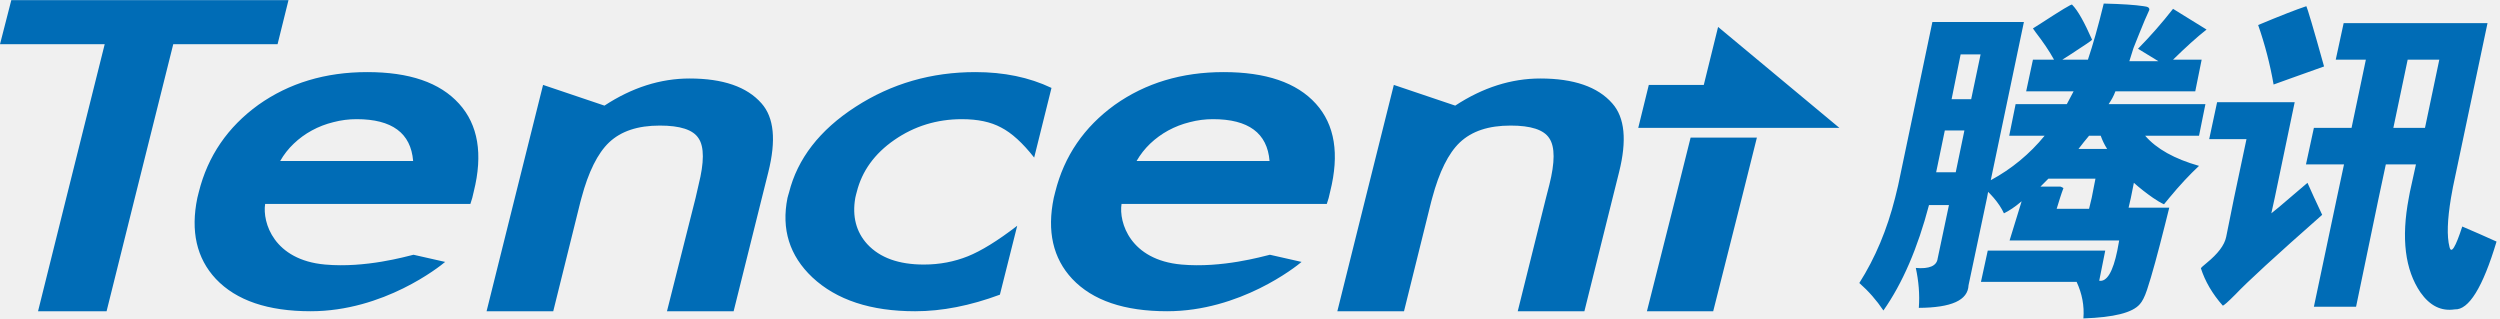
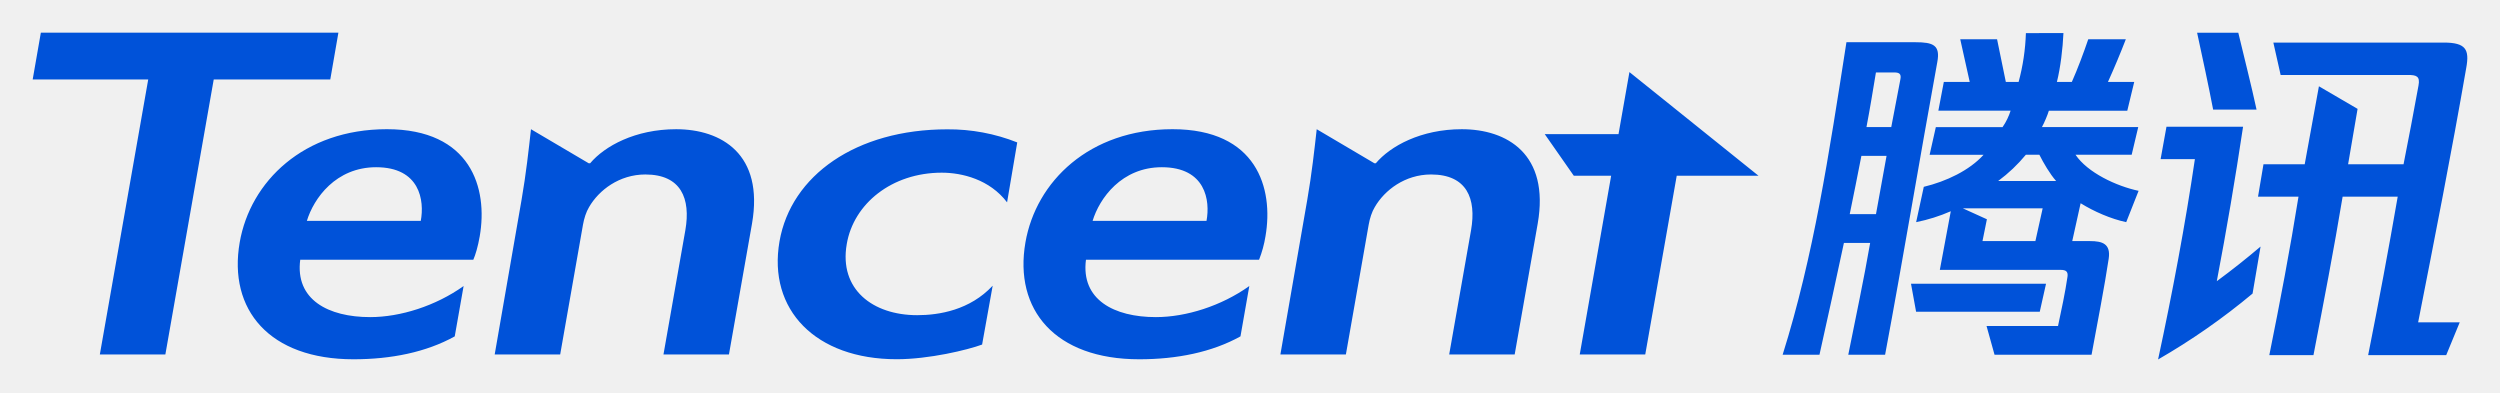
- <svg xmlns="http://www.w3.org/2000/svg" width="361" height="46" fill="none">
-   <g clip-path="url(#clip0_223_23566)">
-     <path d="M1.632.023 0 6.386h15.118L9.571 28.574l-4.078 16.37h9.897l4.079-16.37 5.547-22.188H40.08L41.657.023zm302.148.49c-.805 3.306-1.544 5.887-2.284 8.103h-3.697l1.196-.762c2.062-1.337 3.078-2.025 3.1-2.12-1.101-2.487-2.032-4.203-2.882-5.058-.024-.155-1.595.805-4.623 2.774l-1.033.652c.022.048.146.233.38.544 1.066 1.385 1.967 2.69 2.665 3.97h-3.045l-.979 4.568h6.852l-.489.925-.49.924h-7.396l-.925 4.569h5.112a25.8 25.8 0 0 1-7.776 6.417l4.785-22.84h-13.215l-4.948 23.601a44 44 0 0 1-.436 1.795c-1.15 4.566-2.862 8.662-5.166 12.29a20.4 20.4 0 0 1 3.48 3.97c2.769-3.95 4.945-9.008 6.581-15.227h2.882l-1.632 7.723c-.128 1.057-1.203 1.533-3.154 1.36.407 1.89.581 3.782.435 5.764 4.71-.03 7.088-1.092 7.179-3.263l2.665-12.617.162-.87q.425.42.816.87c.635.748 1.129 1.484 1.469 2.23.722-.357 1.579-.905 2.555-1.74l-1.74 5.655h15.826l-.273 1.468c-.626 3.054-1.507 4.538-2.61 4.35l.87-4.35H287.03l-.98 4.514h13.814c.79 1.703 1.127 3.448.979 5.275 4.407-.143 7.106-.822 8.157-2.066.329-.364.674-.994 1.033-2.067.72-2.156 1.564-5.308 2.611-9.463l.598-2.392h-5.873l.326-1.415.435-2.174a30 30 0 0 0 2.774 2.175c.594.407 1.118.718 1.577.924.252-.315.511-.626.761-.924 1.515-1.838 2.952-3.37 4.297-4.623-3.546-1.009-6.143-2.458-7.777-4.35h7.777l.924-4.569h-13.976c.374-.548.722-1.137.979-1.848h11.529l.924-4.569h-4.132c1.805-1.764 3.393-3.215 4.839-4.35l-4.839-2.991a67 67 0 0 1-5.058 5.764l2.937 1.795h-4.188l.599-1.904.761-1.903c.635-1.603 1.157-2.822 1.523-3.59.035-.315-.172-.474-.816-.543-1.22-.192-3.137-.318-5.765-.38m29.258.38c-1.475.49-3.768 1.384-6.961 2.72a54 54 0 0 1 2.23 8.592c1.129-.429 3.578-1.27 7.287-2.61-1.546-5.57-2.432-8.482-2.556-8.701m5.384 2.448-1.142 5.275h4.35l-2.066 9.843h-5.439l-1.142 5.275h5.493l-1.033 4.84-3.318 15.717h6.091l3.264-15.717 1.033-4.84h4.35l-.87 3.97c-.063.293-.109.581-.163.87-1.114 5.832-.541 10.393 1.686 13.65 1.357 1.93 2.995 2.746 4.949 2.448 2.022.104 4.048-3.161 6.036-9.79a232 232 0 0 0-4.949-2.175c-.987 3.037-1.601 4.022-1.849 2.937-.389-1.548-.308-3.904.218-7.07.17-1.022.387-2.12.653-3.317l4.622-21.916zm-90.329.544-2.066 8.375h-7.941l-1.522 6.2h29.04zm35.022 3.97h2.882l-1.36 6.47h-2.827zm64.552.761h4.568l-2.066 9.843h-4.568zM53.023 10.411c-6.035 0-11.268 1.577-15.717 4.73-4.424 3.2-7.298 7.393-8.592 12.563-.076.303-.157.574-.217.87-.994 4.802-.113 8.717 2.665 11.693 2.96 3.132 7.528 4.676 13.704 4.676 10.526 0 18.594-6.421 19.414-7.123l-4.568-1.034c-1.074.248-6.926 1.943-12.78 1.414-7.385-.663-9.06-6.07-8.646-8.755h29.638l.272-.87.218-.925c1.344-5.39.632-9.63-2.121-12.671-2.777-3.067-7.175-4.568-13.27-4.568m87.828 0c-6.35 0-12.093 1.646-17.294 5.003-5.21 3.359-8.406 7.52-9.626 12.4-.067.267-.165.497-.217.76-.911 4.53.296 8.36 3.589 11.475 3.493 3.267 8.438 4.895 14.846 4.895 3.883 0 7.958-.805 12.236-2.393l2.502-9.952c-2.845 2.19-5.232 3.646-7.124 4.406-1.953.782-4.066 1.196-6.363 1.196-3.6 0-6.324-.966-8.157-2.937-1.623-1.775-2.204-4.029-1.74-6.69.051-.292.141-.567.217-.87.75-2.996 2.556-5.515 5.438-7.504 2.876-1.988 6.132-2.991 9.734-2.991 2.296 0 4.153.39 5.656 1.196 1.532.781 3.137 2.247 4.786 4.35l2.502-10.06c-3.243-1.543-6.902-2.284-10.985-2.284m35.838 0c-6.037 0-11.27 1.577-15.717 4.73-4.426 3.2-7.3 7.393-8.592 12.563-.077.303-.155.574-.218.87-.996 4.802-.117 8.717 2.665 11.693 2.956 3.132 7.531 4.676 13.705 4.676 10.521 0 18.596-6.421 19.414-7.123l-4.568-1.034c-1.075.248-6.926 1.943-12.78 1.414-7.383-.663-9.064-6.07-8.647-8.755h29.639l.272-.87.217-.925c1.349-5.39.683-9.63-2.066-12.671-2.776-3.067-7.227-4.568-13.324-4.568m-77.115.924c-4.193 0-8.294 1.296-12.29 3.916l-8.865-2.991-4.078 16.314-4.08 16.37h9.627l3.915-15.771c.05-.202.113-.416.163-.599 1-3.758 2.343-6.439 3.97-7.994 1.744-1.653 4.168-2.447 7.341-2.447 2.92 0 4.81.594 5.602 1.849.824 1.227.807 3.467 0 6.689l-.435 1.903-4.133 16.37h9.625l4.079-16.37.925-3.698c1.155-4.609.837-7.909-.979-9.951-2.095-2.394-5.566-3.59-10.387-3.59m122.85 0c-4.196 0-8.29 1.296-12.29 3.916l-8.865-2.991-4.078 16.314-4.079 16.37h9.626l3.915-15.771c.052-.202.111-.416.163-.599 1.005-3.758 2.339-6.439 3.97-7.994 1.747-1.653 4.164-2.447 7.342-2.447 2.917 0 4.807.594 5.601 1.849.822 1.227.807 3.467 0 6.689l-.489 1.903-4.079 16.37h9.626l4.078-16.37.925-3.698c1.155-4.609.835-7.909-.979-9.951-2.092-2.394-5.571-3.59-10.387-3.59m97.725 3.426-1.142 5.33h5.385l-1.795 8.483-1.142 5.656c-.248 1.184-1.194 2.417-2.828 3.752-.481.397-.777.651-.816.762.598 1.873 1.664 3.7 3.154 5.384.116.03.753-.53 1.849-1.632 1.636-1.733 5.786-5.555 12.508-11.474-.022-.076-.392-.87-1.087-2.338l-.055-.11-.979-2.174-1.087.924c-.523.46-1.027.881-1.469 1.25-1.174 1.019-2.066 1.765-2.665 2.23l.49-2.23 2.882-13.812zM51.5 17.208c5.104 0 7.831 2.006 8.157 6.037H40.461a10.8 10.8 0 0 1 1.958-2.502 12.2 12.2 0 0 1 2.61-1.903 12.8 12.8 0 0 1 3.1-1.197 13 13 0 0 1 3.371-.435m123.666 0c5.103 0 7.835 2.006 8.157 6.037h-19.197a11.1 11.1 0 0 1 1.958-2.502 12.6 12.6 0 0 1 2.61-1.903 13 13 0 0 1 3.1-1.197 13 13 0 0 1 3.372-.435m105.665 1.632h2.828l-1.251 6.036h-2.828zm20.829.761h1.685c.234.668.545 1.307.925 1.903h-4.133l.762-.978zm-57.537.272-2.175 8.701-4.133 16.37h9.571l4.133-16.37 2.175-8.7zm51.663 5.928h6.798l-.544 2.773-.38 1.578h-4.677c.174-.583.331-1.105.489-1.578.181-.544.327-1.007.49-1.414-.229-.13-.368-.217-.49-.217h-2.828z" fill="#006cb6" />
-   </g>
-   <defs>
-     <clipPath id="clip0_223_23566">
-       <path fill="#fff" d="M0 0h360.502v46H0z" />
-     </clipPath>
-   </defs>
+ <svg xmlns="http://www.w3.org/2000/svg" width="153" height="24" viewBox="0 0 153 24" fill="none">
+   <path d="M137.276 7.755C136.802 10.916 136.266 14.069 135.668 17.209C136.586 16.534 137.479 15.827 138.347 15.089L137.857 17.966C136.05 19.475 134.115 20.825 132.074 22C132.944 17.966 133.748 13.685 134.327 9.74H132.229L132.588 7.757H137.275V7.755H137.276ZM23.675 7.907C28.824 7.907 29.873 11.511 29.359 14.463C29.249 15.097 29.095 15.606 28.967 15.895H18.374C18.054 18.342 20.092 19.407 22.656 19.407C24.496 19.407 26.666 18.724 28.373 17.505L27.83 20.586C26.083 21.556 23.934 21.988 21.636 21.988C16.494 21.988 13.953 18.963 14.67 14.831C15.318 11.111 18.58 7.907 23.675 7.907ZM71.759 7.907C76.909 7.907 77.959 11.511 77.447 14.463C77.368 14.953 77.237 15.433 77.055 15.895H66.461C66.143 18.342 68.179 19.407 70.741 19.407C72.581 19.407 74.753 18.724 76.458 17.505L75.917 20.586C74.17 21.556 72.019 21.988 69.723 21.988C64.581 21.988 62.039 18.963 62.757 14.831C63.405 11.111 66.665 7.907 71.759 7.907ZM57.971 7.915C59.437 7.904 60.892 8.175 62.255 8.716L61.633 12.383C60.569 10.983 58.882 10.568 57.636 10.568C54.581 10.568 52.237 12.468 51.821 14.938C51.34 17.703 53.406 19.289 56.134 19.289C57.472 19.289 59.36 18.979 60.752 17.484L60.105 21.087C59.213 21.417 56.854 21.985 54.88 21.985C49.913 21.985 46.98 18.955 47.706 14.77C48.409 10.736 52.398 7.915 57.971 7.915ZM149.551 2.605C150.914 2.605 151.137 3.029 150.936 4.144C150.044 9.294 148.994 14.622 147.99 19.727H150.535L149.708 21.734H144.931C145.557 18.59 146.181 15.269 146.74 12.036H143.369C142.833 15.269 142.209 18.501 141.584 21.734H138.882C139.53 18.524 140.154 15.247 140.668 12.036H138.191L138.525 10.052H141.048L141.918 5.281L144.284 6.663L143.704 10.052H147.097C147.41 8.468 147.722 6.841 148.012 5.236C148.122 4.657 147.878 4.588 147.364 4.588H139.575L139.129 2.606H149.552L149.551 2.605ZM126.283 2.025C126.239 2.983 126.104 4.12 125.883 5.013H126.797C127.155 4.21 127.512 3.25 127.801 2.403H130.101C129.761 3.283 129.396 4.153 129.007 5.013H130.615L130.19 6.775H125.391C125.301 7.064 125.123 7.488 124.967 7.777H130.86L130.458 9.471H127.022C127.758 10.564 129.522 11.391 130.882 11.679L130.124 13.596C129.186 13.396 128.161 12.949 127.334 12.438L126.821 14.755H127.914C128.652 14.755 129.186 14.912 129.053 15.826C128.807 17.476 128.361 19.771 128.003 21.711H122.066L121.576 19.95H125.951C126.151 19.014 126.396 17.876 126.53 16.94C126.576 16.629 126.442 16.517 126.129 16.517H118.718L119.388 12.928C118.708 13.226 117.996 13.45 117.268 13.596L117.736 11.434C119.12 11.1 120.526 10.43 121.396 9.472H118.093L118.473 7.779H122.557C122.78 7.466 122.96 7.064 123.049 6.774H118.627L118.962 5.014H120.547L119.967 2.404H122.221L122.757 5.014H123.539C123.803 4.039 123.953 3.036 123.985 2.026L126.283 2.025ZM117.221 2.584C118.315 2.584 118.761 2.763 118.561 3.809C117.467 9.807 116.485 15.737 115.368 21.711H113.114C113.561 19.46 114.074 17.074 114.453 14.868H112.847C112.36 17.152 111.861 19.433 111.351 21.711H109.097C110.994 15.669 111.931 9.451 113.002 2.584H117.221ZM41.378 7.908C44.14 7.908 46.764 9.423 46.023 13.685L44.611 21.695H40.604L41.944 14.085C42.279 12.151 41.684 10.678 39.495 10.678C37.903 10.678 36.647 11.637 36.049 12.678C35.877 12.958 35.744 13.371 35.677 13.76L34.283 21.694H30.275L31.921 12.22C32.193 10.663 32.367 9.076 32.496 7.908L36.026 9.99H36.119C37.001 8.943 38.876 7.908 41.379 7.908H41.378ZM89.464 7.908C92.224 7.908 94.85 9.423 94.108 13.685L92.698 21.695H88.69L90.029 14.085C90.365 12.151 89.771 10.678 87.58 10.678C85.988 10.678 84.732 11.637 84.134 12.678C83.962 12.958 83.828 13.371 83.762 13.76L82.368 21.694H78.36L80.006 12.22C80.278 10.663 80.453 9.076 80.583 7.908L84.11 9.99H84.202C85.086 8.943 86.959 7.908 89.462 7.908H89.464ZM20.71 2L20.213 4.864H13.08L10.12 21.694H6.11L9.071 4.864H2L2.5 2H20.711H20.71ZM107.615 10.753H102.616L100.689 21.694H96.68L98.603 10.753H96.315L94.539 8.21H99.053L99.721 4.411L107.615 10.751V10.753ZM125.212 17.364V17.386L124.833 19.08H117.265L116.953 17.364H125.212ZM125.011 12.749H120.123L121.598 13.419L121.328 14.755H124.566L125.011 12.749ZM23.02 10.234C20.553 10.234 19.198 12.139 18.78 13.519H25.751C25.986 12.271 25.701 10.234 23.019 10.234H23.02ZM71.103 10.234C68.64 10.234 67.284 12.139 66.867 13.519H73.838C74.072 12.271 73.788 10.234 71.103 10.234ZM115.457 9.54H113.917C113.685 10.73 113.447 11.919 113.203 13.106H114.81L115.457 9.54ZM124.81 9.47H123.983C123.485 10.073 122.916 10.613 122.287 11.078H125.836C125.456 10.653 125.056 9.962 124.81 9.472V9.47ZM115.924 4.434H114.807C114.629 5.504 114.45 6.618 114.228 7.777H115.745L116.303 4.858C116.372 4.522 116.237 4.434 115.923 4.434H115.924ZM136.984 2.004C137.342 3.519 137.766 5.147 138.101 6.707H135.444C135.154 5.192 134.796 3.542 134.463 2.004H136.984Z" fill="#0052D9" />
</svg>
